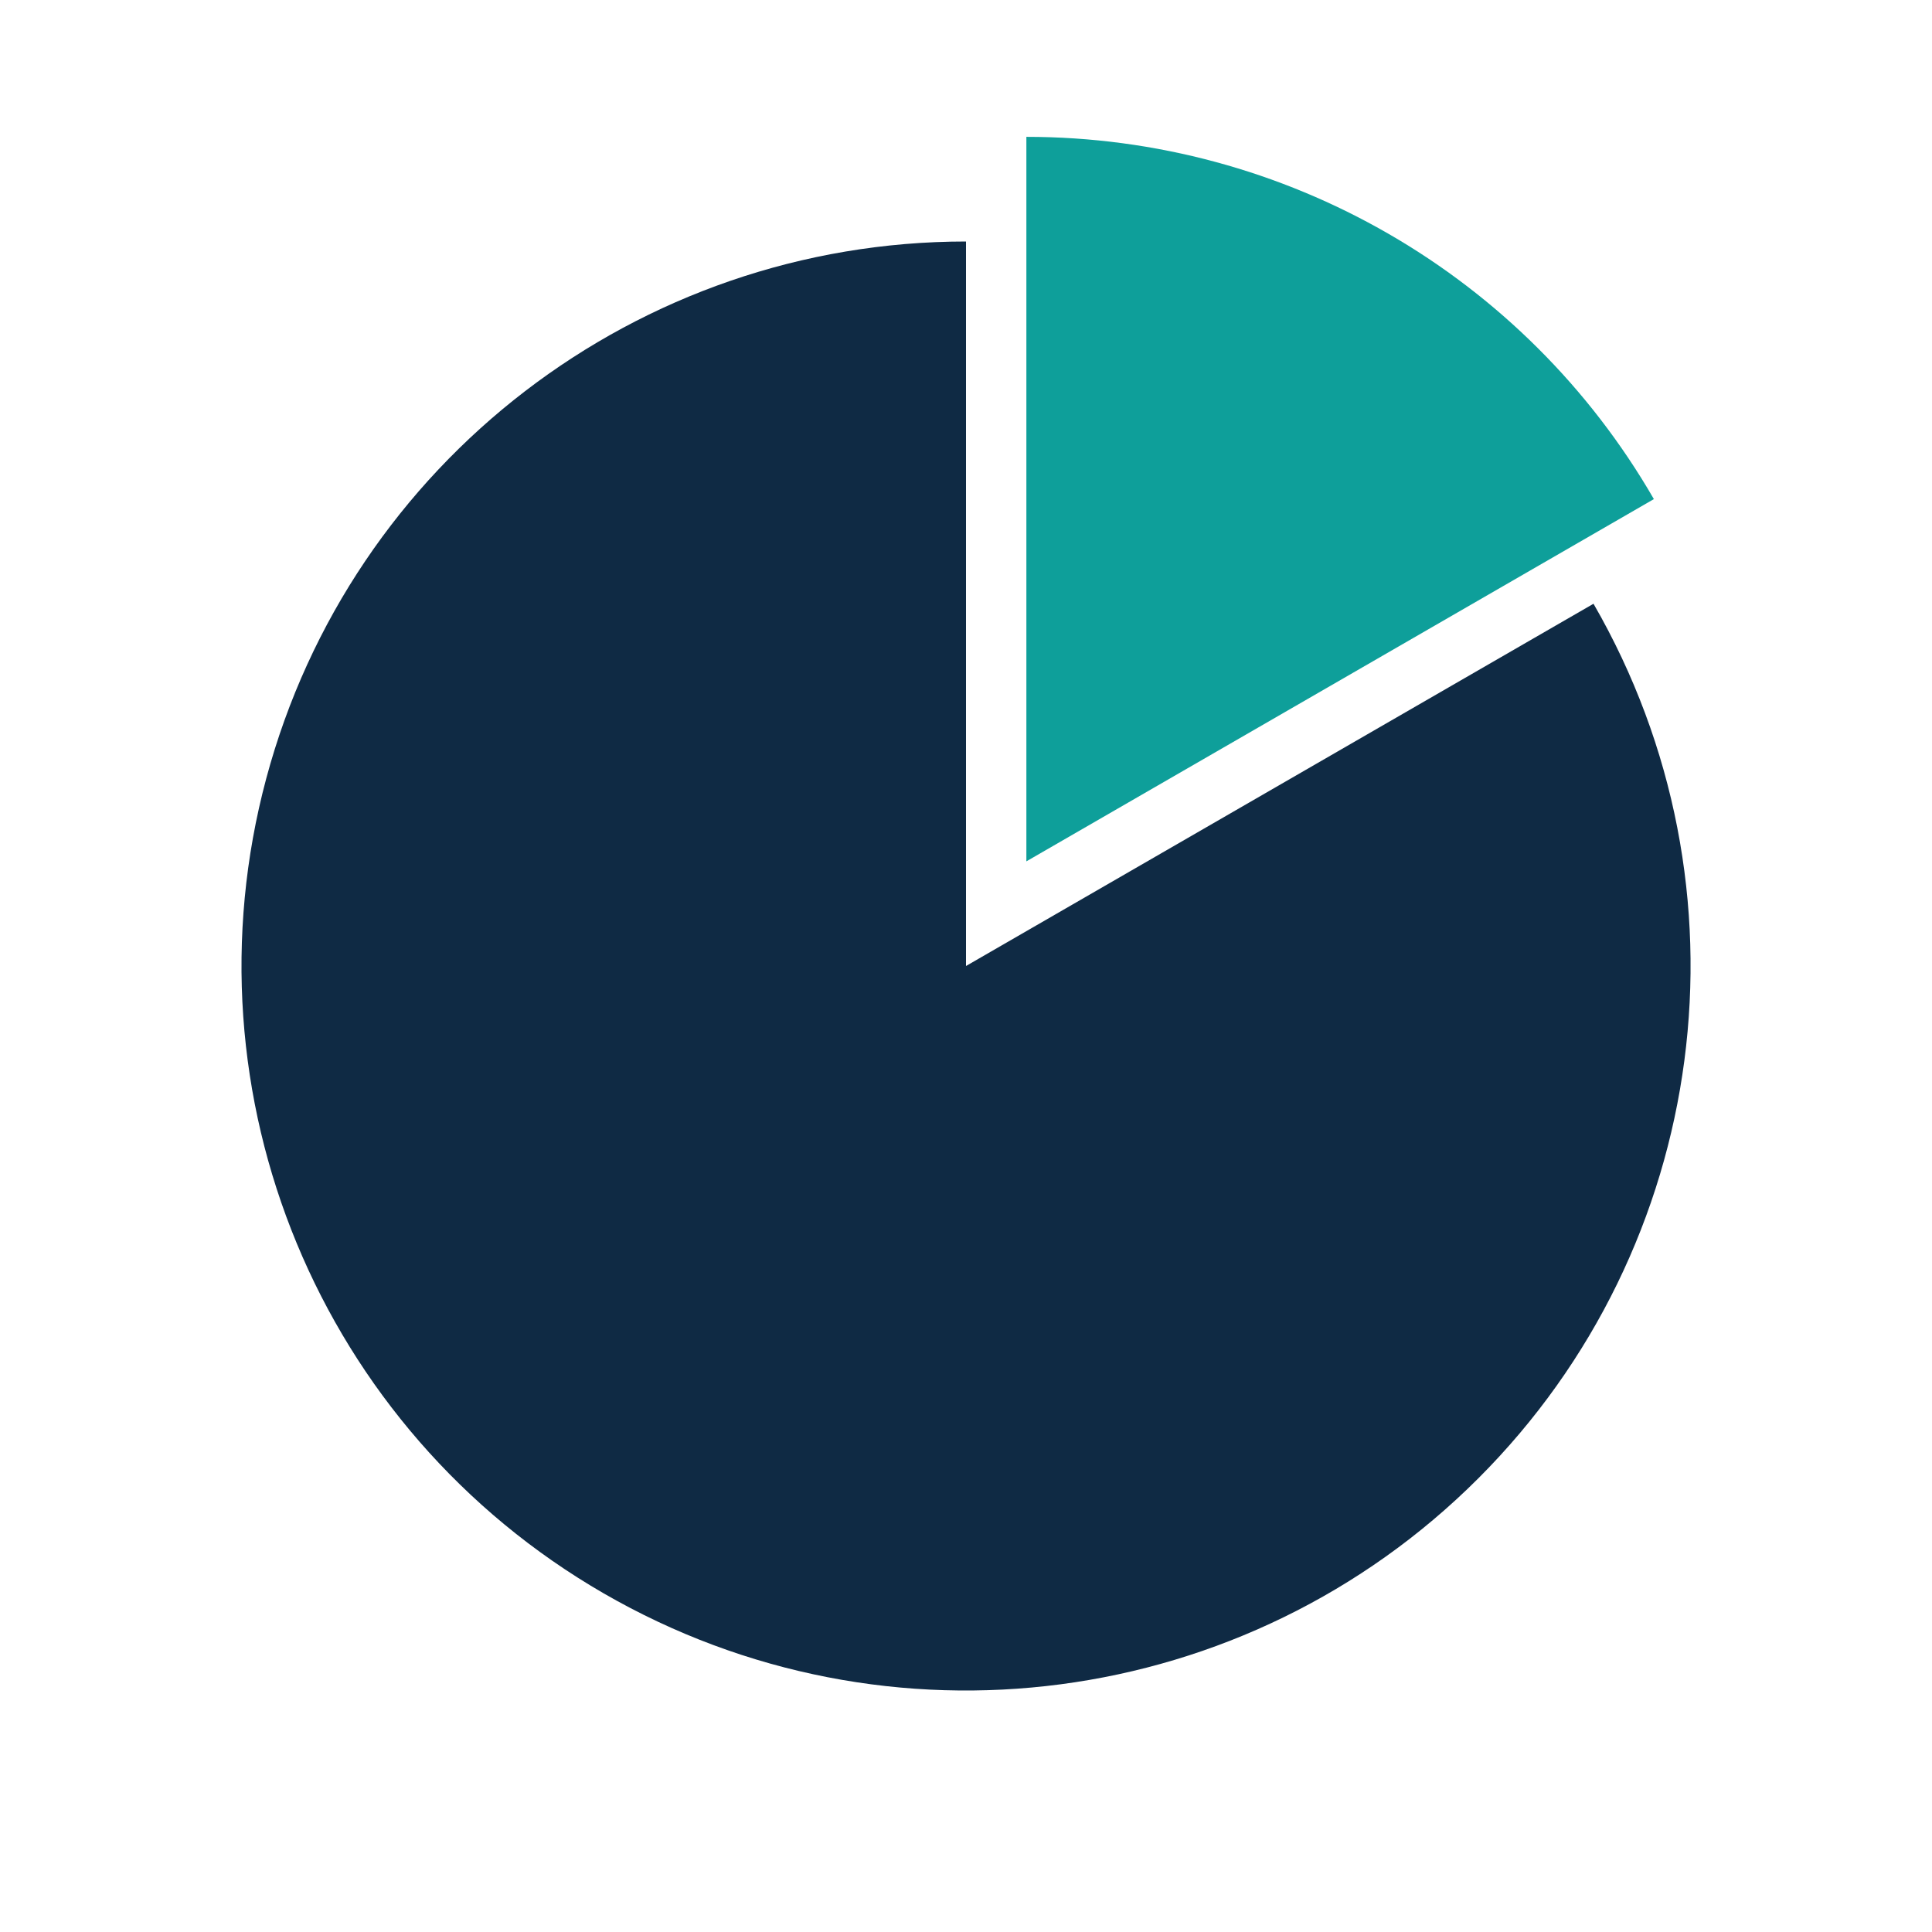
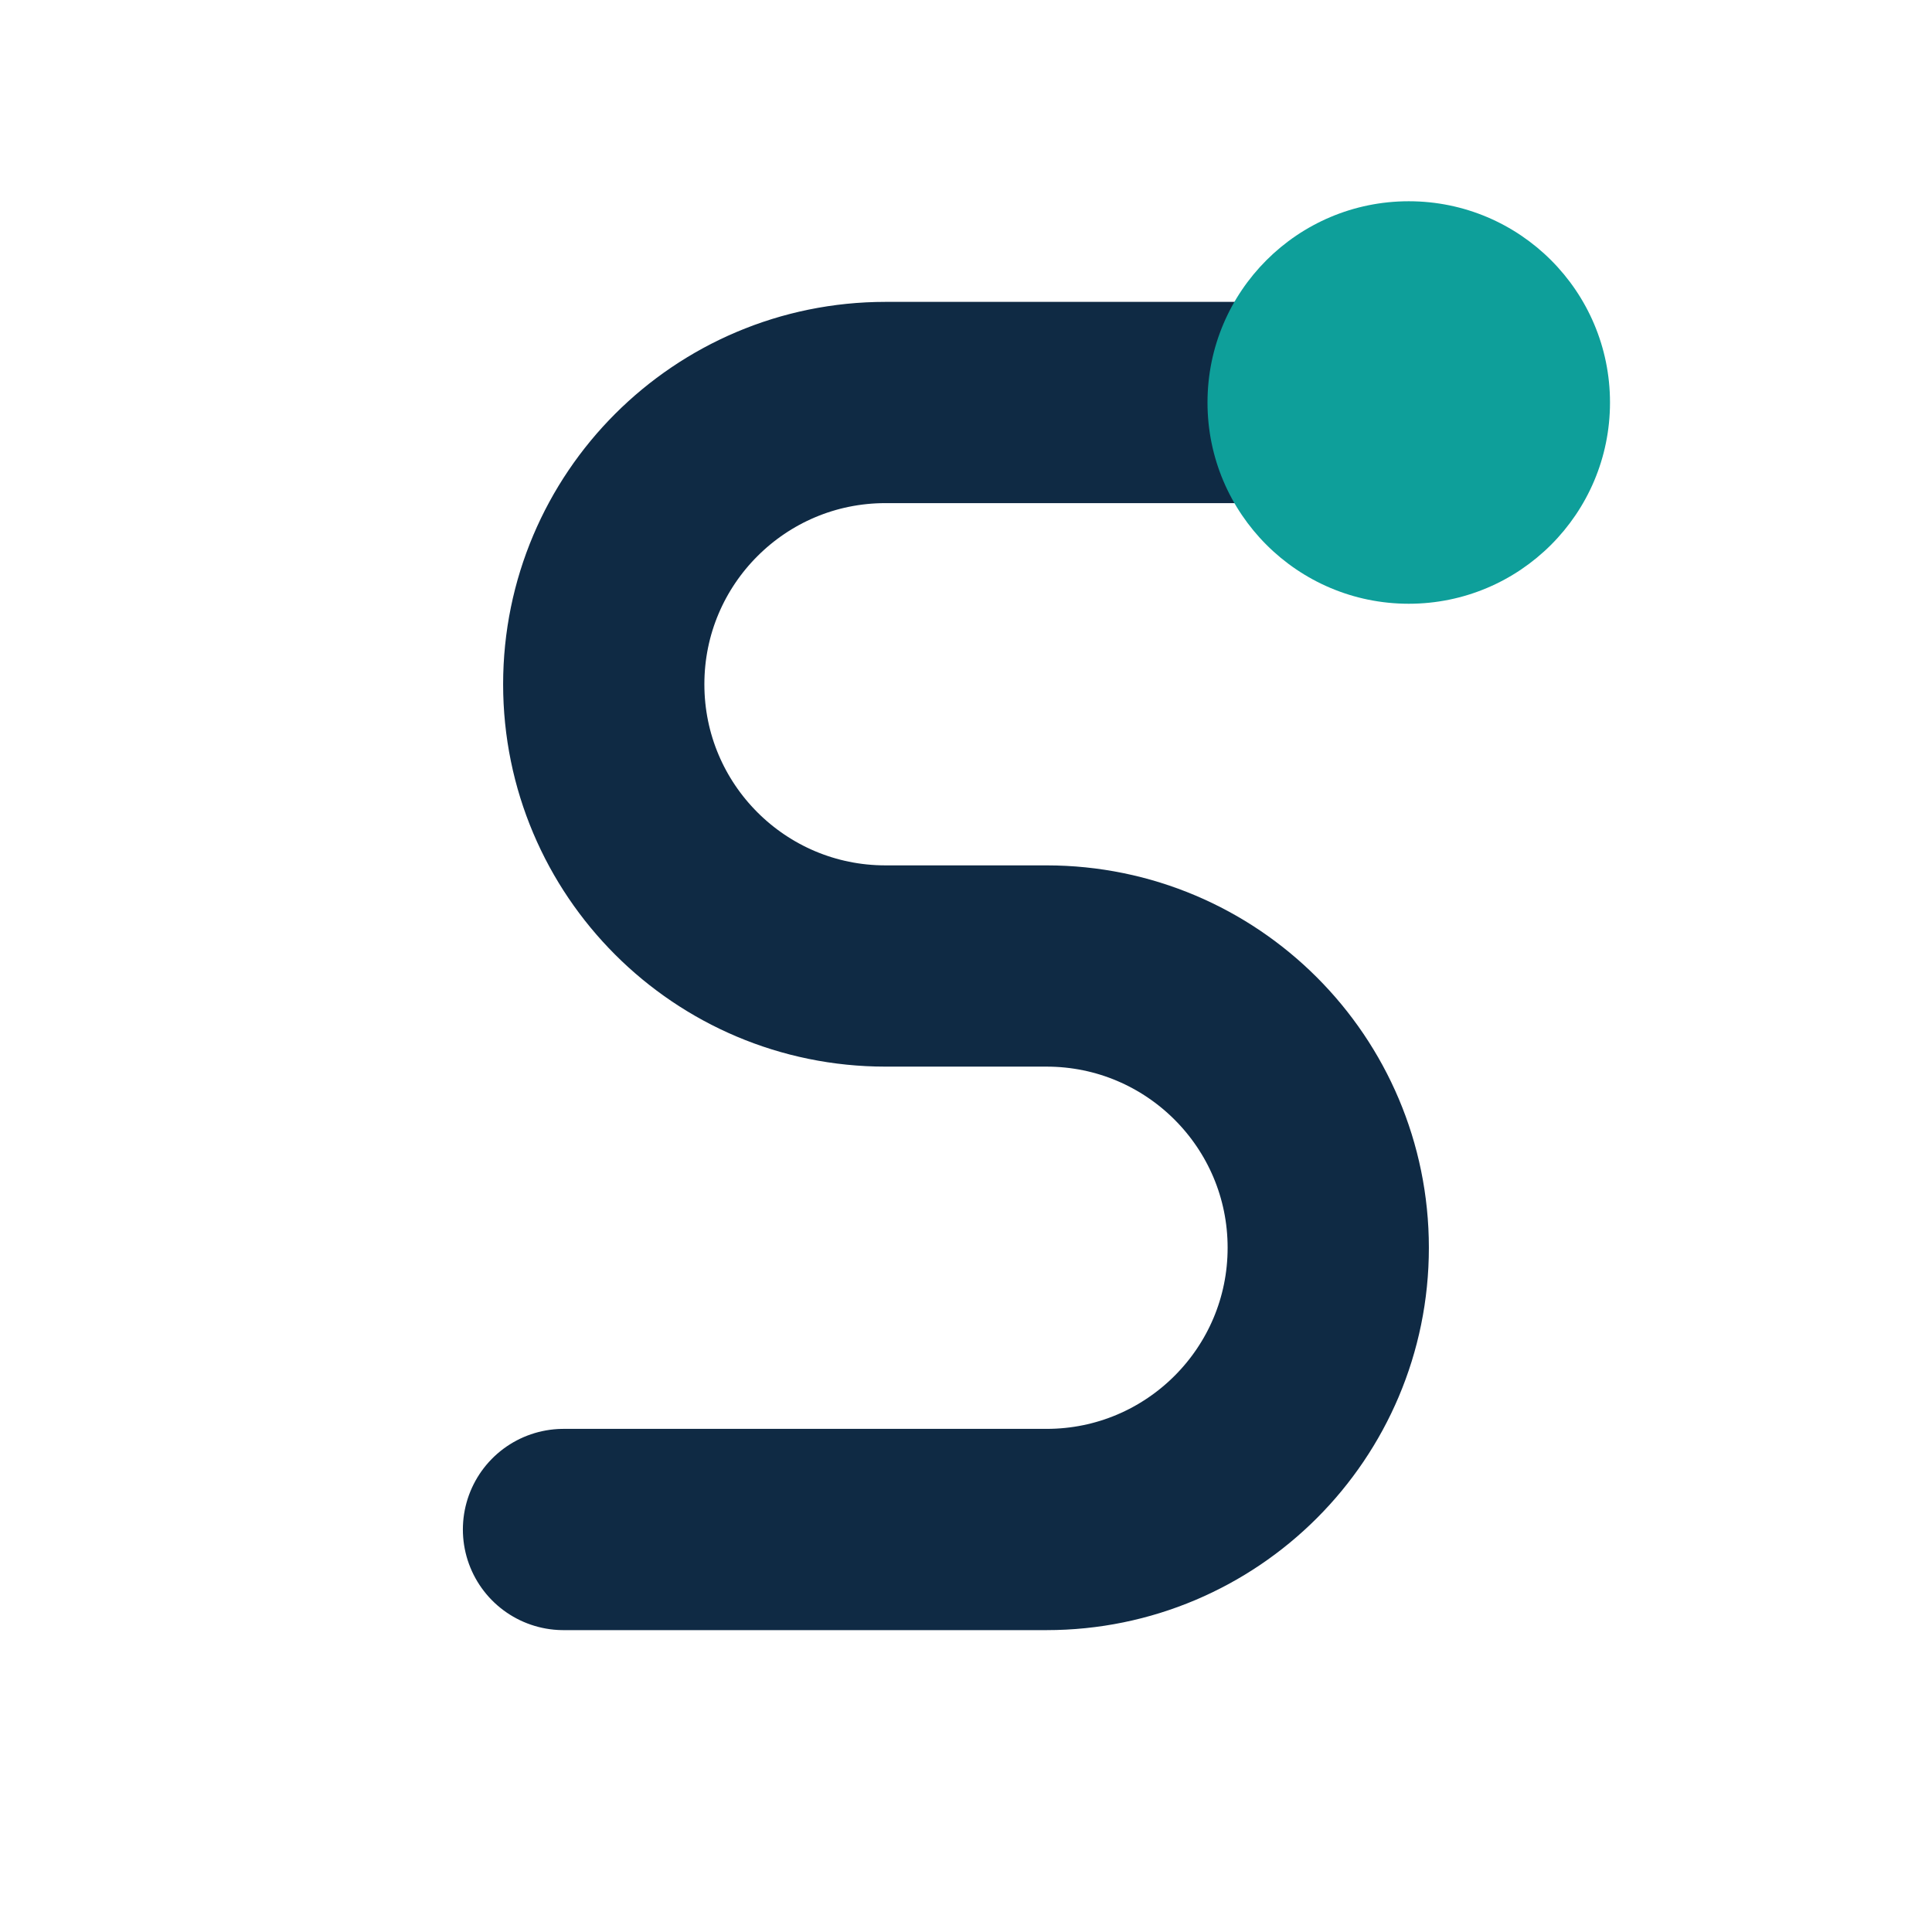
<svg xmlns="http://www.w3.org/2000/svg" viewBox="0 0 48 48">
  <style>
-     .b{fill:#0f2a44}.a{fill:#0e9f9a}
-     @media (prefers-color-scheme: dark){.b{fill:#e6edf5}.a{fill:#2cc4be}}
+     .b{stroke:#0f2a44}.a{fill:#0e9f9a}
+     @media (prefers-color-scheme: dark){.b{stroke:#e6edf5}.a{fill:#2cc4be}}
  </style>
-   <path class="b" d="M24 24 L39.59 15 A18 18 0 1 1 24 6 Z" />
-   <path class="a" d="M25.5 21.4 L25.5 3.4 A18 18 0 0 1 41.09 12.4 Z" />
+   <path class="b" d="M34 10 H22 A7 7 0 0 0 22 24 H26 A7 7 0 0 1 26 38 H14" fill="none" stroke-width="5" stroke-linecap="round" stroke-linejoin="round" />
+   <circle class="a" cx="35" cy="10" r="5" />
</svg>
